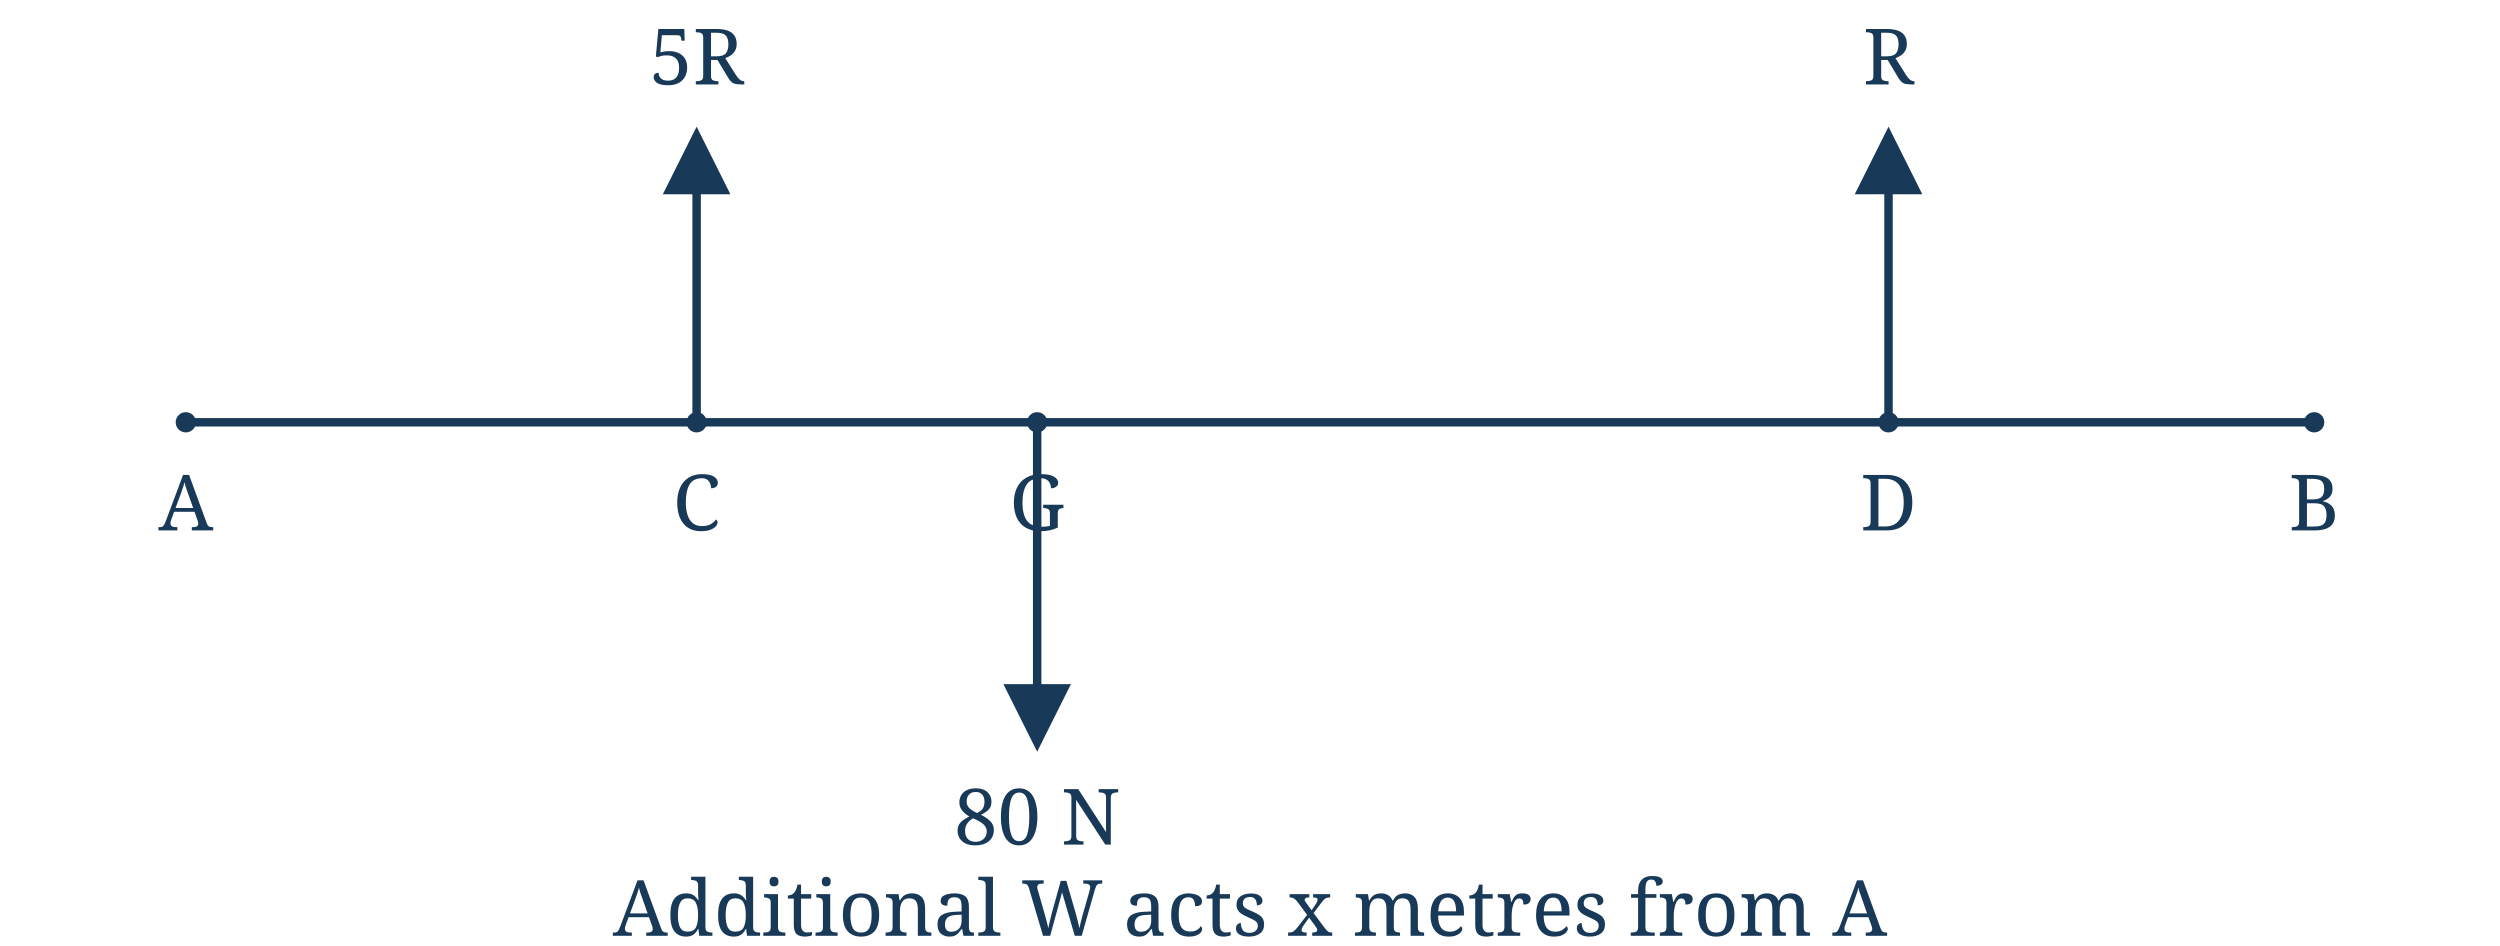
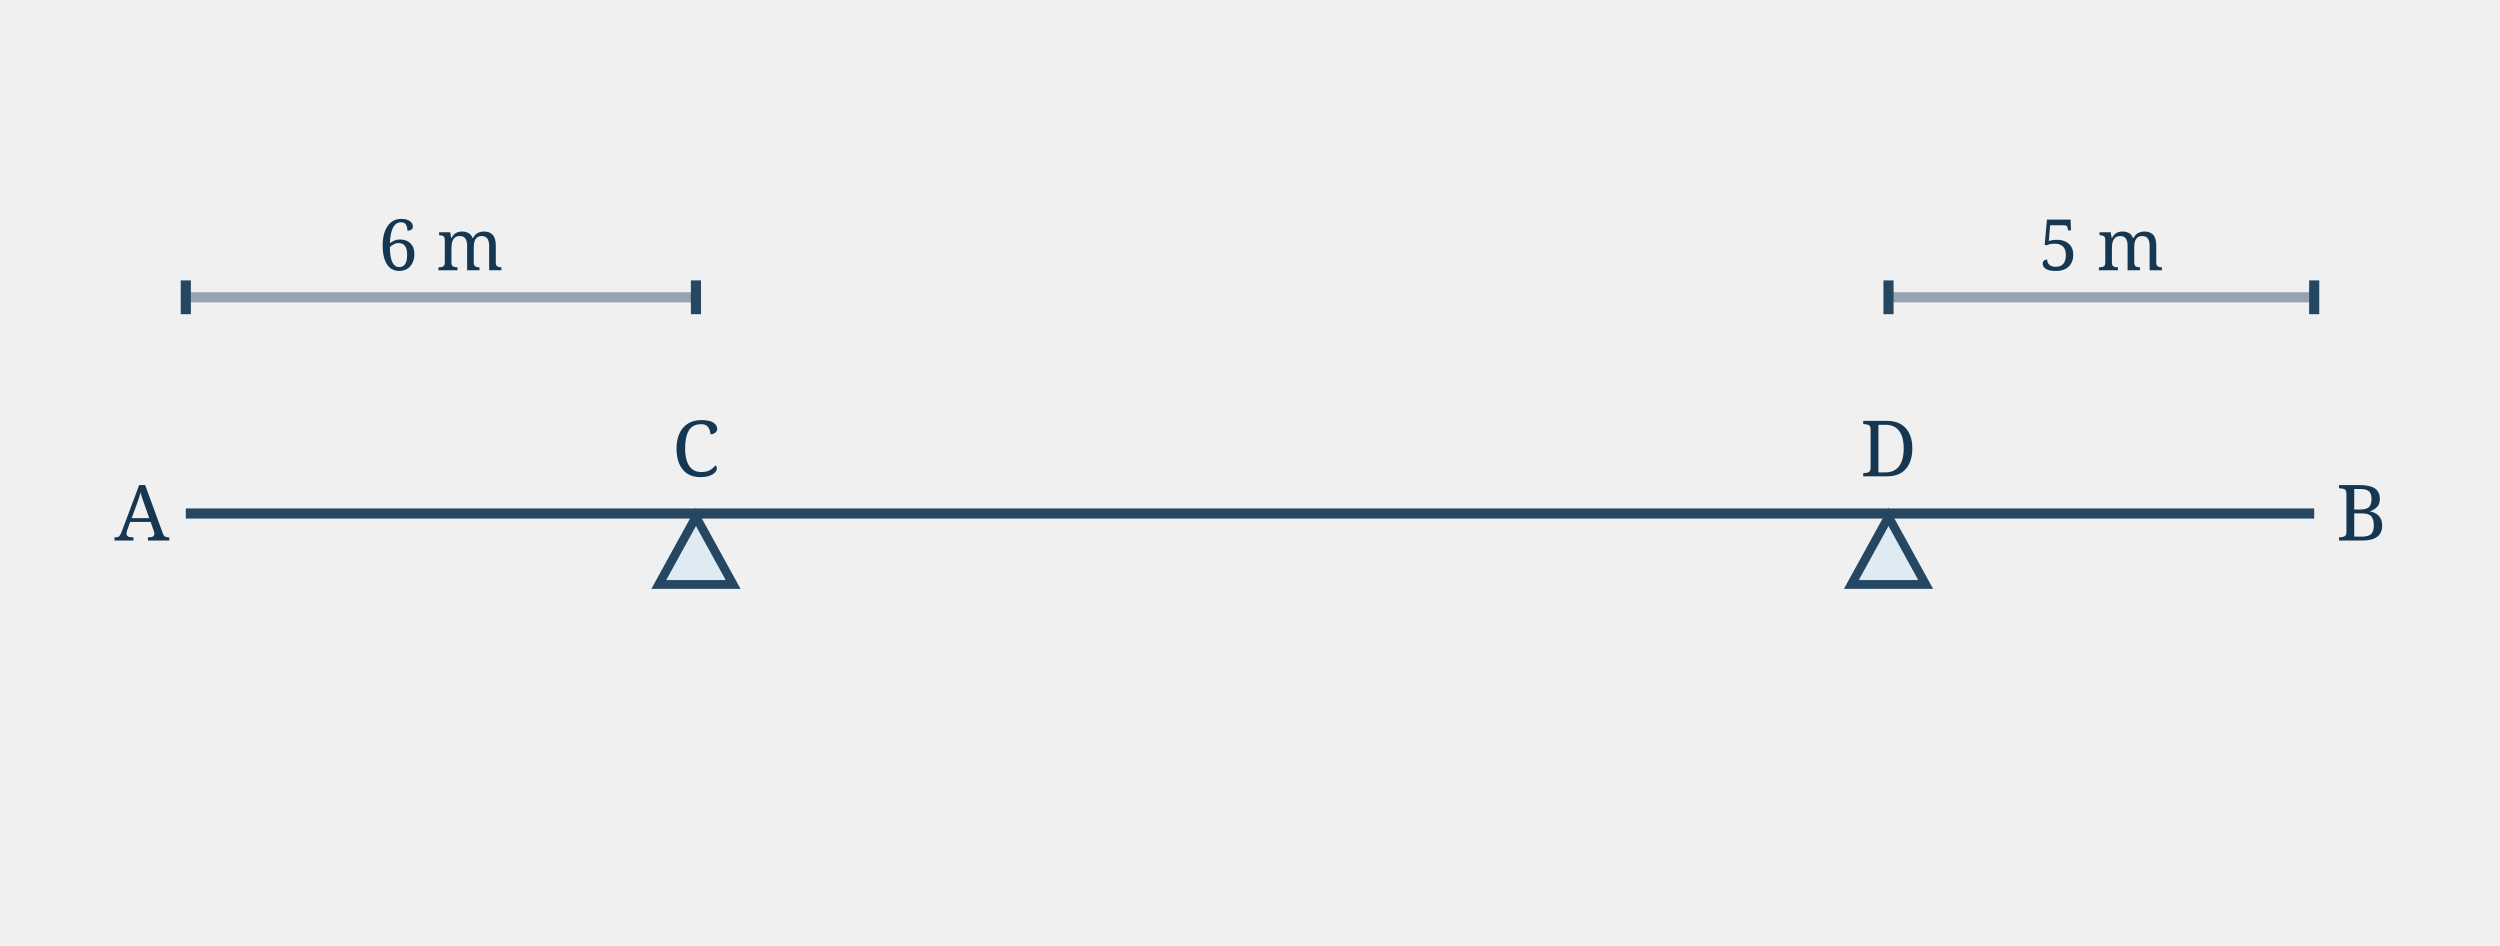
- <svg xmlns="http://www.w3.org/2000/svg" viewBox="0 0 740 280">
+ <svg xmlns="http://www.w3.org/2000/svg" viewBox="0 0 740 280" role="img">
  <defs>
-     <marker id="arr" markerWidth="8" markerHeight="8" refX="7" refY="4" orient="auto">
-       <path d="M0 0L8 4L0 8" fill="#183957" />
+     <marker id="tip" viewBox="0 0 10 10" refX="8" refY="5" markerWidth="4" markerHeight="4" orient="auto">
+       <path d="M0 0 10 5 0 10z" fill="#254762" />
    </marker>
  </defs>
-   <rect width="740" height="280" fill="white" />
-   <g font-family="serif" font-size="23" fill="#183957" stroke-width="2.5">
-     <path d="M55,125L685,125" fill="none" stroke="#183957" />
-     <circle cx="55.0" cy="125" r="3" />
-     <text x="55.0" y="157" text-anchor="middle">A</text>
-     <circle cx="206.2" cy="125" r="3" />
-     <text x="206.2" y="157" text-anchor="middle">C</text>
-     <circle cx="307.0" cy="125" r="3" />
-     <text x="307.0" y="157" text-anchor="middle">G</text>
-     <circle cx="559.0" cy="125" r="3" />
-     <text x="559.0" y="157" text-anchor="middle">D</text>
-     <circle cx="685.0" cy="125" r="3" />
-     <text x="685.0" y="157" text-anchor="middle">B</text>
-     <path d="M206.2,125L206.2,40" fill="none" stroke="#183957" marker-end="url(#arr)" />
-     <text x="206.2" y="25" text-anchor="middle">5R</text>
-     <path d="M307.0,125L307.0,220" fill="none" stroke="#183957" marker-end="url(#arr)" />
-     <text x="307.0" y="250" text-anchor="middle">80 N</text>
-     <path d="M559.0,125L559.0,40" fill="none" stroke="#183957" marker-end="url(#arr)" />
-     <text x="559.0" y="25" text-anchor="middle">R</text>
-     <text x="370" y="277" text-anchor="middle">Additional W acts x metres from A</text>
-   </g>
+   <path d="M55 152 L685 152" fill="none" stroke="#254762" stroke-width="3" />
+   <text x="42" y="160" text-anchor="middle" fill="#163752" font-family="STIX Two Text,Georgia,serif" font-size="23">A</text>
+   <text x="699" y="160" text-anchor="middle" fill="#163752" font-family="STIX Two Text,Georgia,serif" font-size="23">B</text>
+   <path d="M206 153 l-11 20 h22 z" fill="#dfebf3" stroke="#254762" stroke-width="2.6" />
+   <text x="206" y="141" text-anchor="middle" fill="#163752" font-family="STIX Two Text,Georgia,serif" font-size="23">C</text>
+   <path d="M559 153 l-11 20 h22 z" fill="#dfebf3" stroke="#254762" stroke-width="2.6" />
+   <text x="559" y="141" text-anchor="middle" fill="#163752" font-family="STIX Two Text,Georgia,serif" font-size="23">D</text>
+   <path d="M55 88 L206 88" fill="none" stroke="#254762" stroke-width="3" opacity=".45" />
+   <path d="M55 83 L55 93" fill="none" stroke="#254762" stroke-width="3" />
+   <path d="M206 83 L206 93" fill="none" stroke="#254762" stroke-width="3" />
+   <text x="130.5" y="80" text-anchor="middle" fill="#163752" font-family="STIX Two Text,Georgia,serif" font-size="21">6 m</text>
+   <path d="M559 88 L685 88" fill="none" stroke="#254762" stroke-width="3" opacity=".45" />
+   <path d="M559 83 L559 93" fill="none" stroke="#254762" stroke-width="3" />
+   <path d="M685 83 L685 93" fill="none" stroke="#254762" stroke-width="3" />
+   <text x="622.0" y="80" text-anchor="middle" fill="#163752" font-family="STIX Two Text,Georgia,serif" font-size="21">5 m</text>
</svg>
